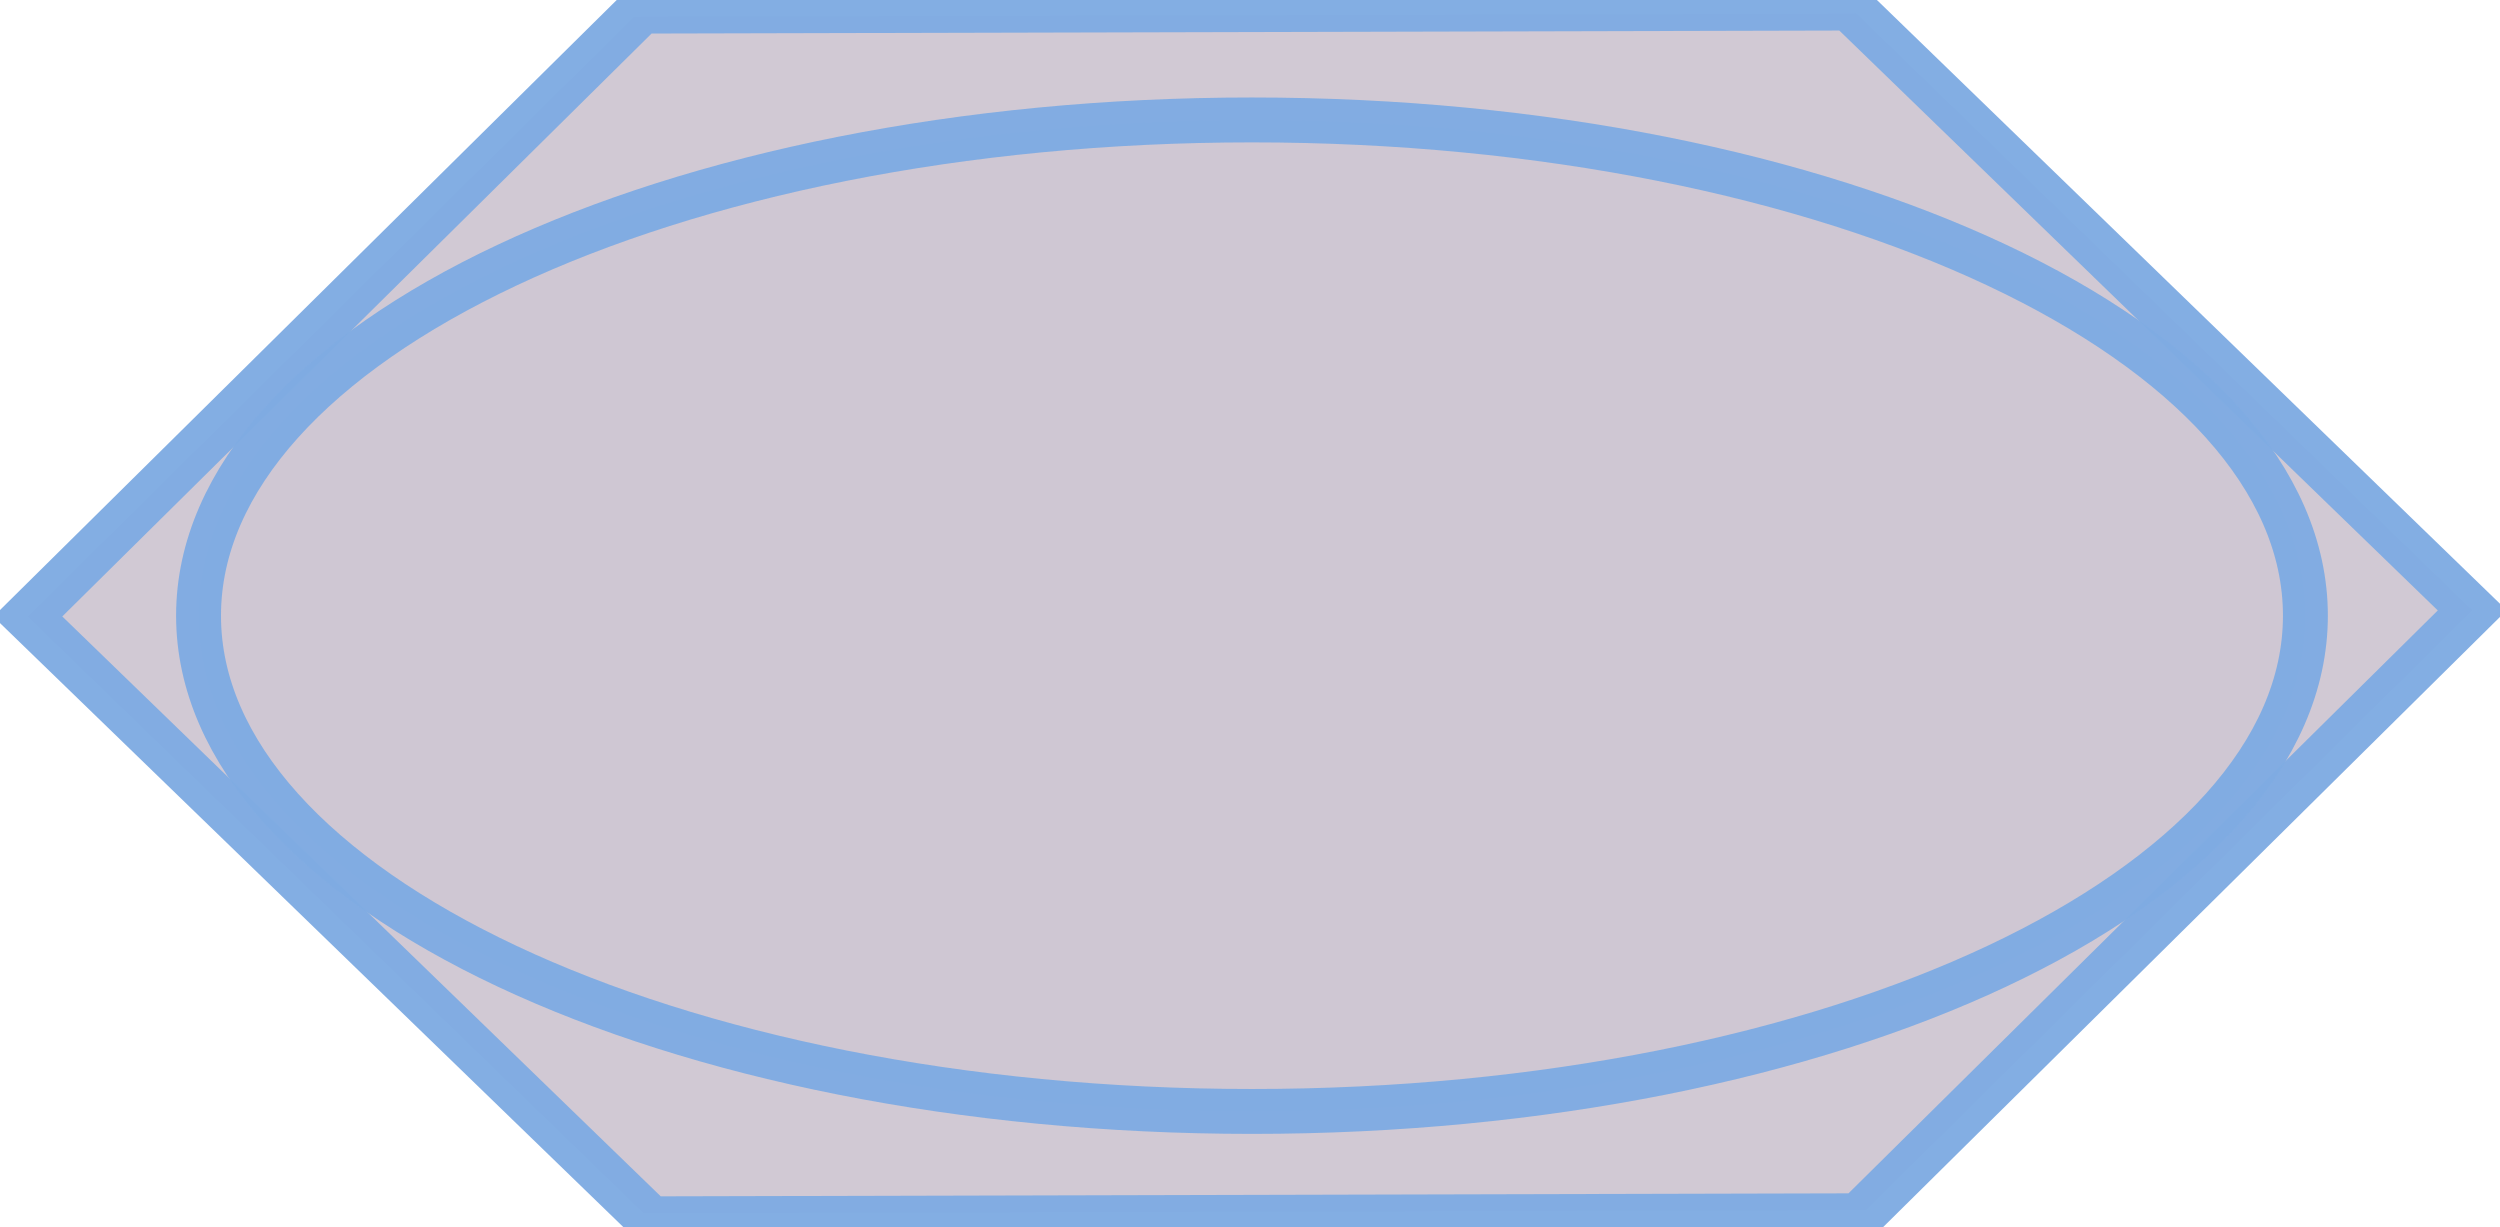
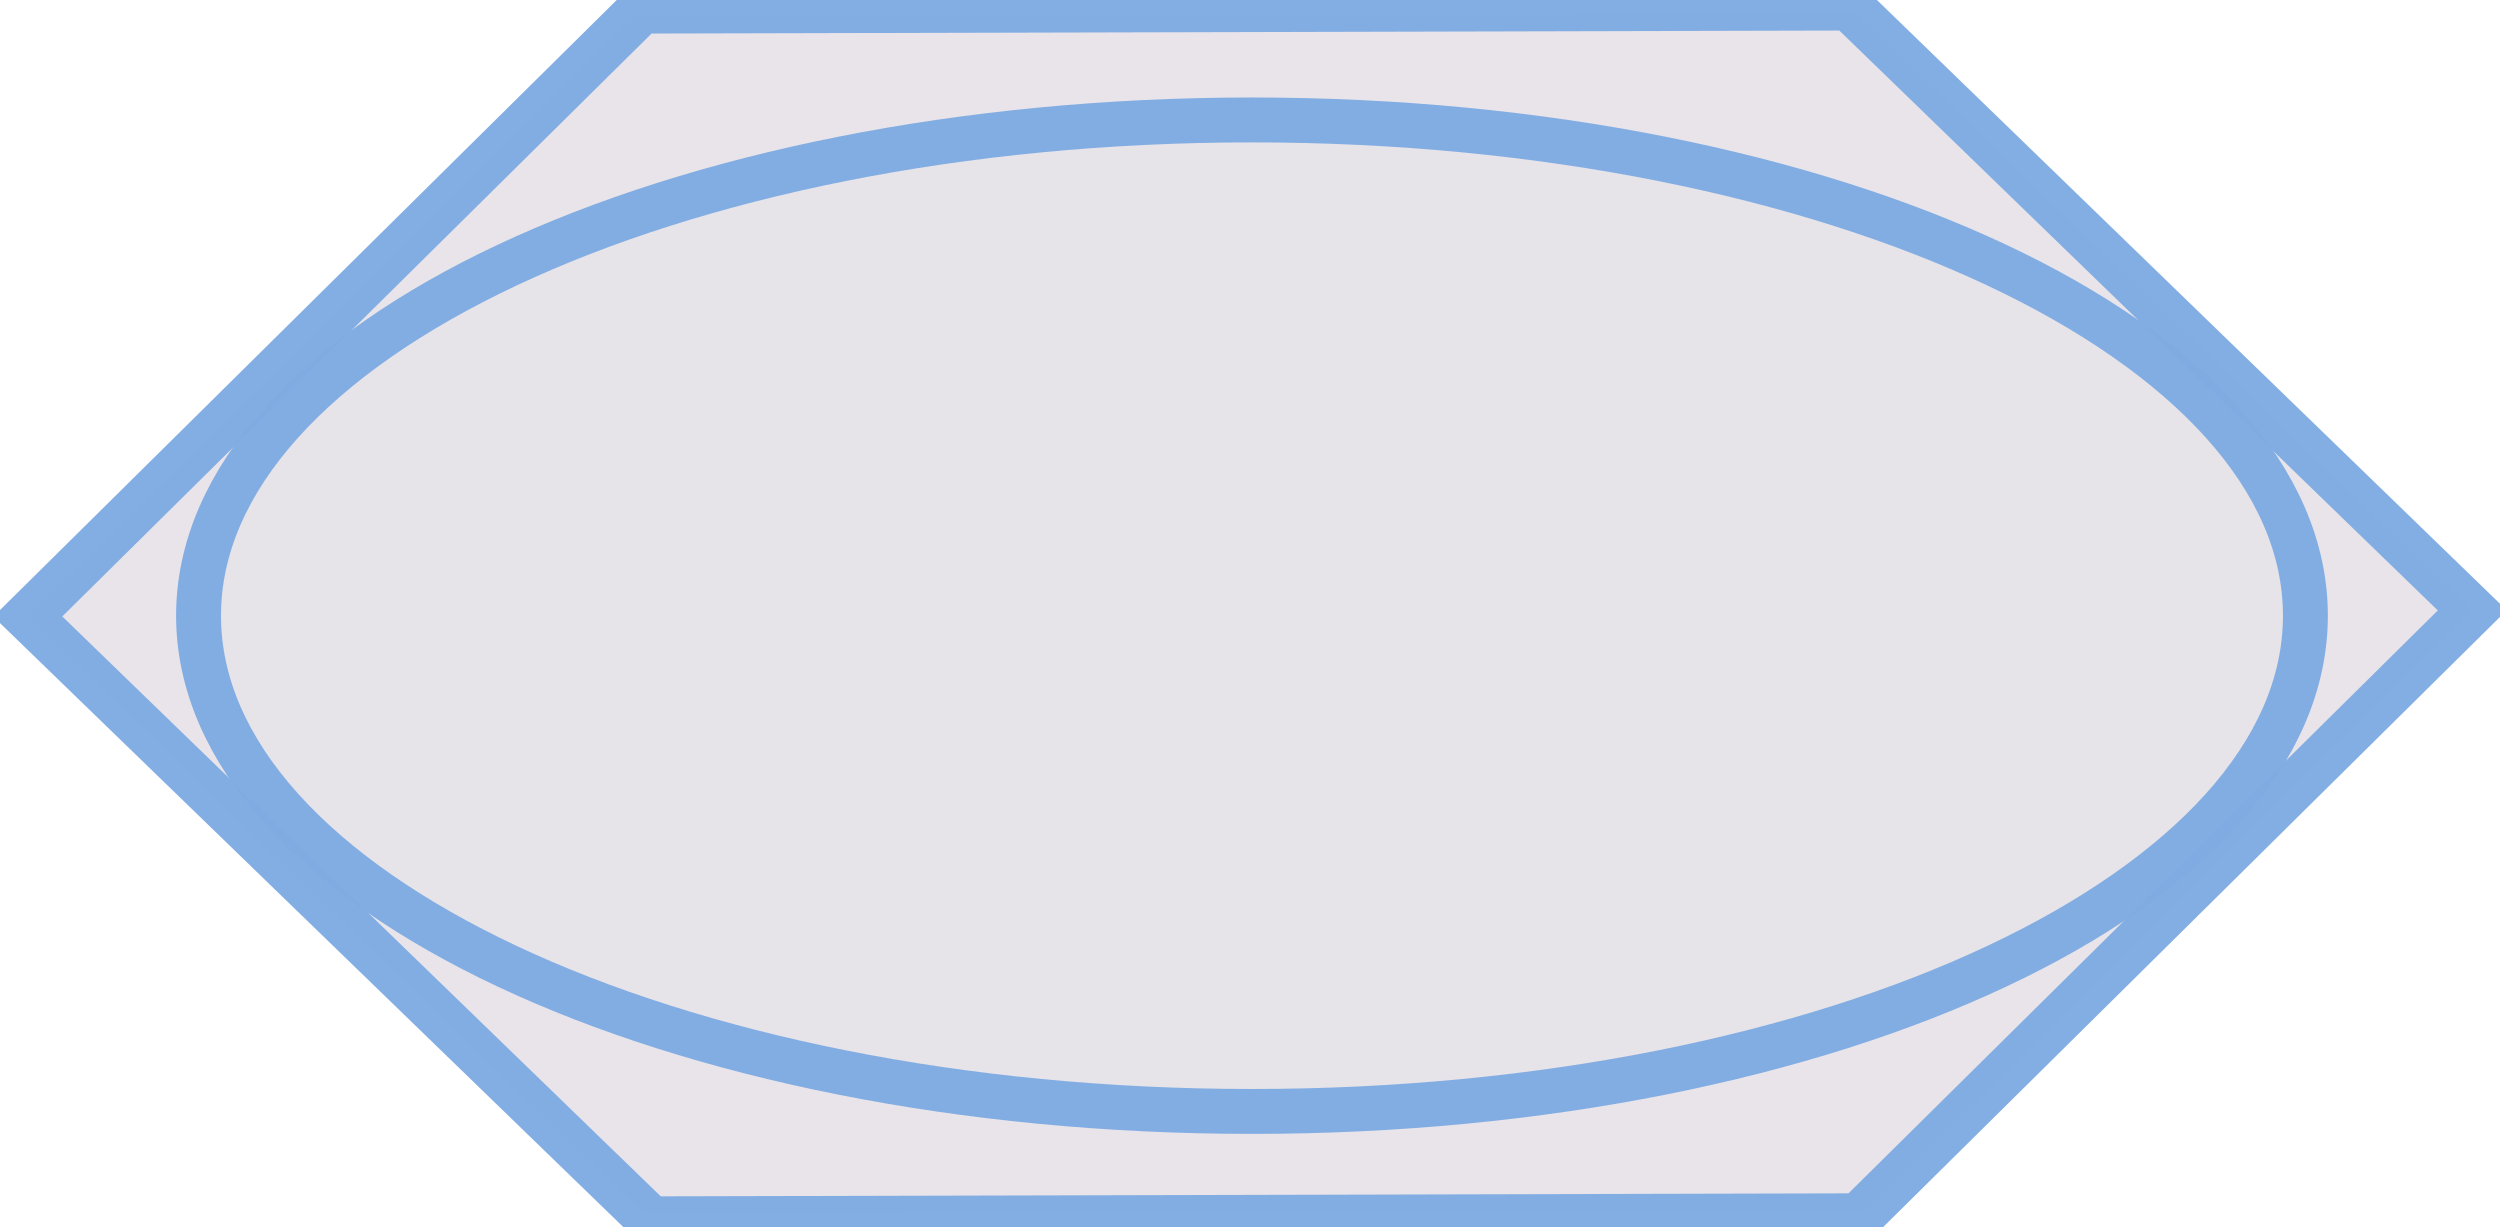
<svg xmlns="http://www.w3.org/2000/svg" id="svg8" version="1.1" viewBox="0 0 162.007 79.504" height="79.504mm" width="162.007mm">
  <defs id="defs2" />
  <g transform="translate(-64.41161,-57.1116)" id="layer1">
-     <path transform="matrix(3.341772,0,0,1.888801,-150.9482,-121.6924)" d="m 100.444,95.133 11.942,20.473 -11.759,20.579 -23.701,0.106 -11.942,-20.473 11.759,-20.579 z" id="path817" style="fill:#cfc7d2;fill-opacity:0.956;stroke:#7face2;stroke-width:1.158;stroke-miterlimit:4;stroke-dasharray:none;stroke-opacity:0.966" />
-     <ellipse ry="32.126" rx="68.265" cy="97.01" cx="145.543" id="path816" style="fill:#cfc7d2;fill-opacity:0.802;stroke:#7face2;stroke-width:2.91;stroke-miterlimit:4;stroke-dasharray:none;stroke-dashoffset:0;stroke-opacity:0.966" />
+     <path transform="matrix(3.341772,0,0,1.888801,-150.9482,-121.6924)" d="m 100.444,95.133 11.942,20.473 -11.759,20.579 -23.701,0.106 -11.942,-20.473 11.759,-20.579 z" id="path817" style="fill:#e7e3e9;fill-opacity:0.956;stroke:#7face2;stroke-width:1.158;stroke-miterlimit:4;stroke-dasharray:none;stroke-opacity:0.966" />
+     <ellipse ry="32.126" rx="68.265" cy="97.01" cx="145.543" id="path816" style="fill:#e7e3e9;fill-opacity:0.802;stroke:#7face2;stroke-width:2.91;stroke-miterlimit:4;stroke-dasharray:none;stroke-dashoffset:0;stroke-opacity:0.966" />
  </g>
</svg>
